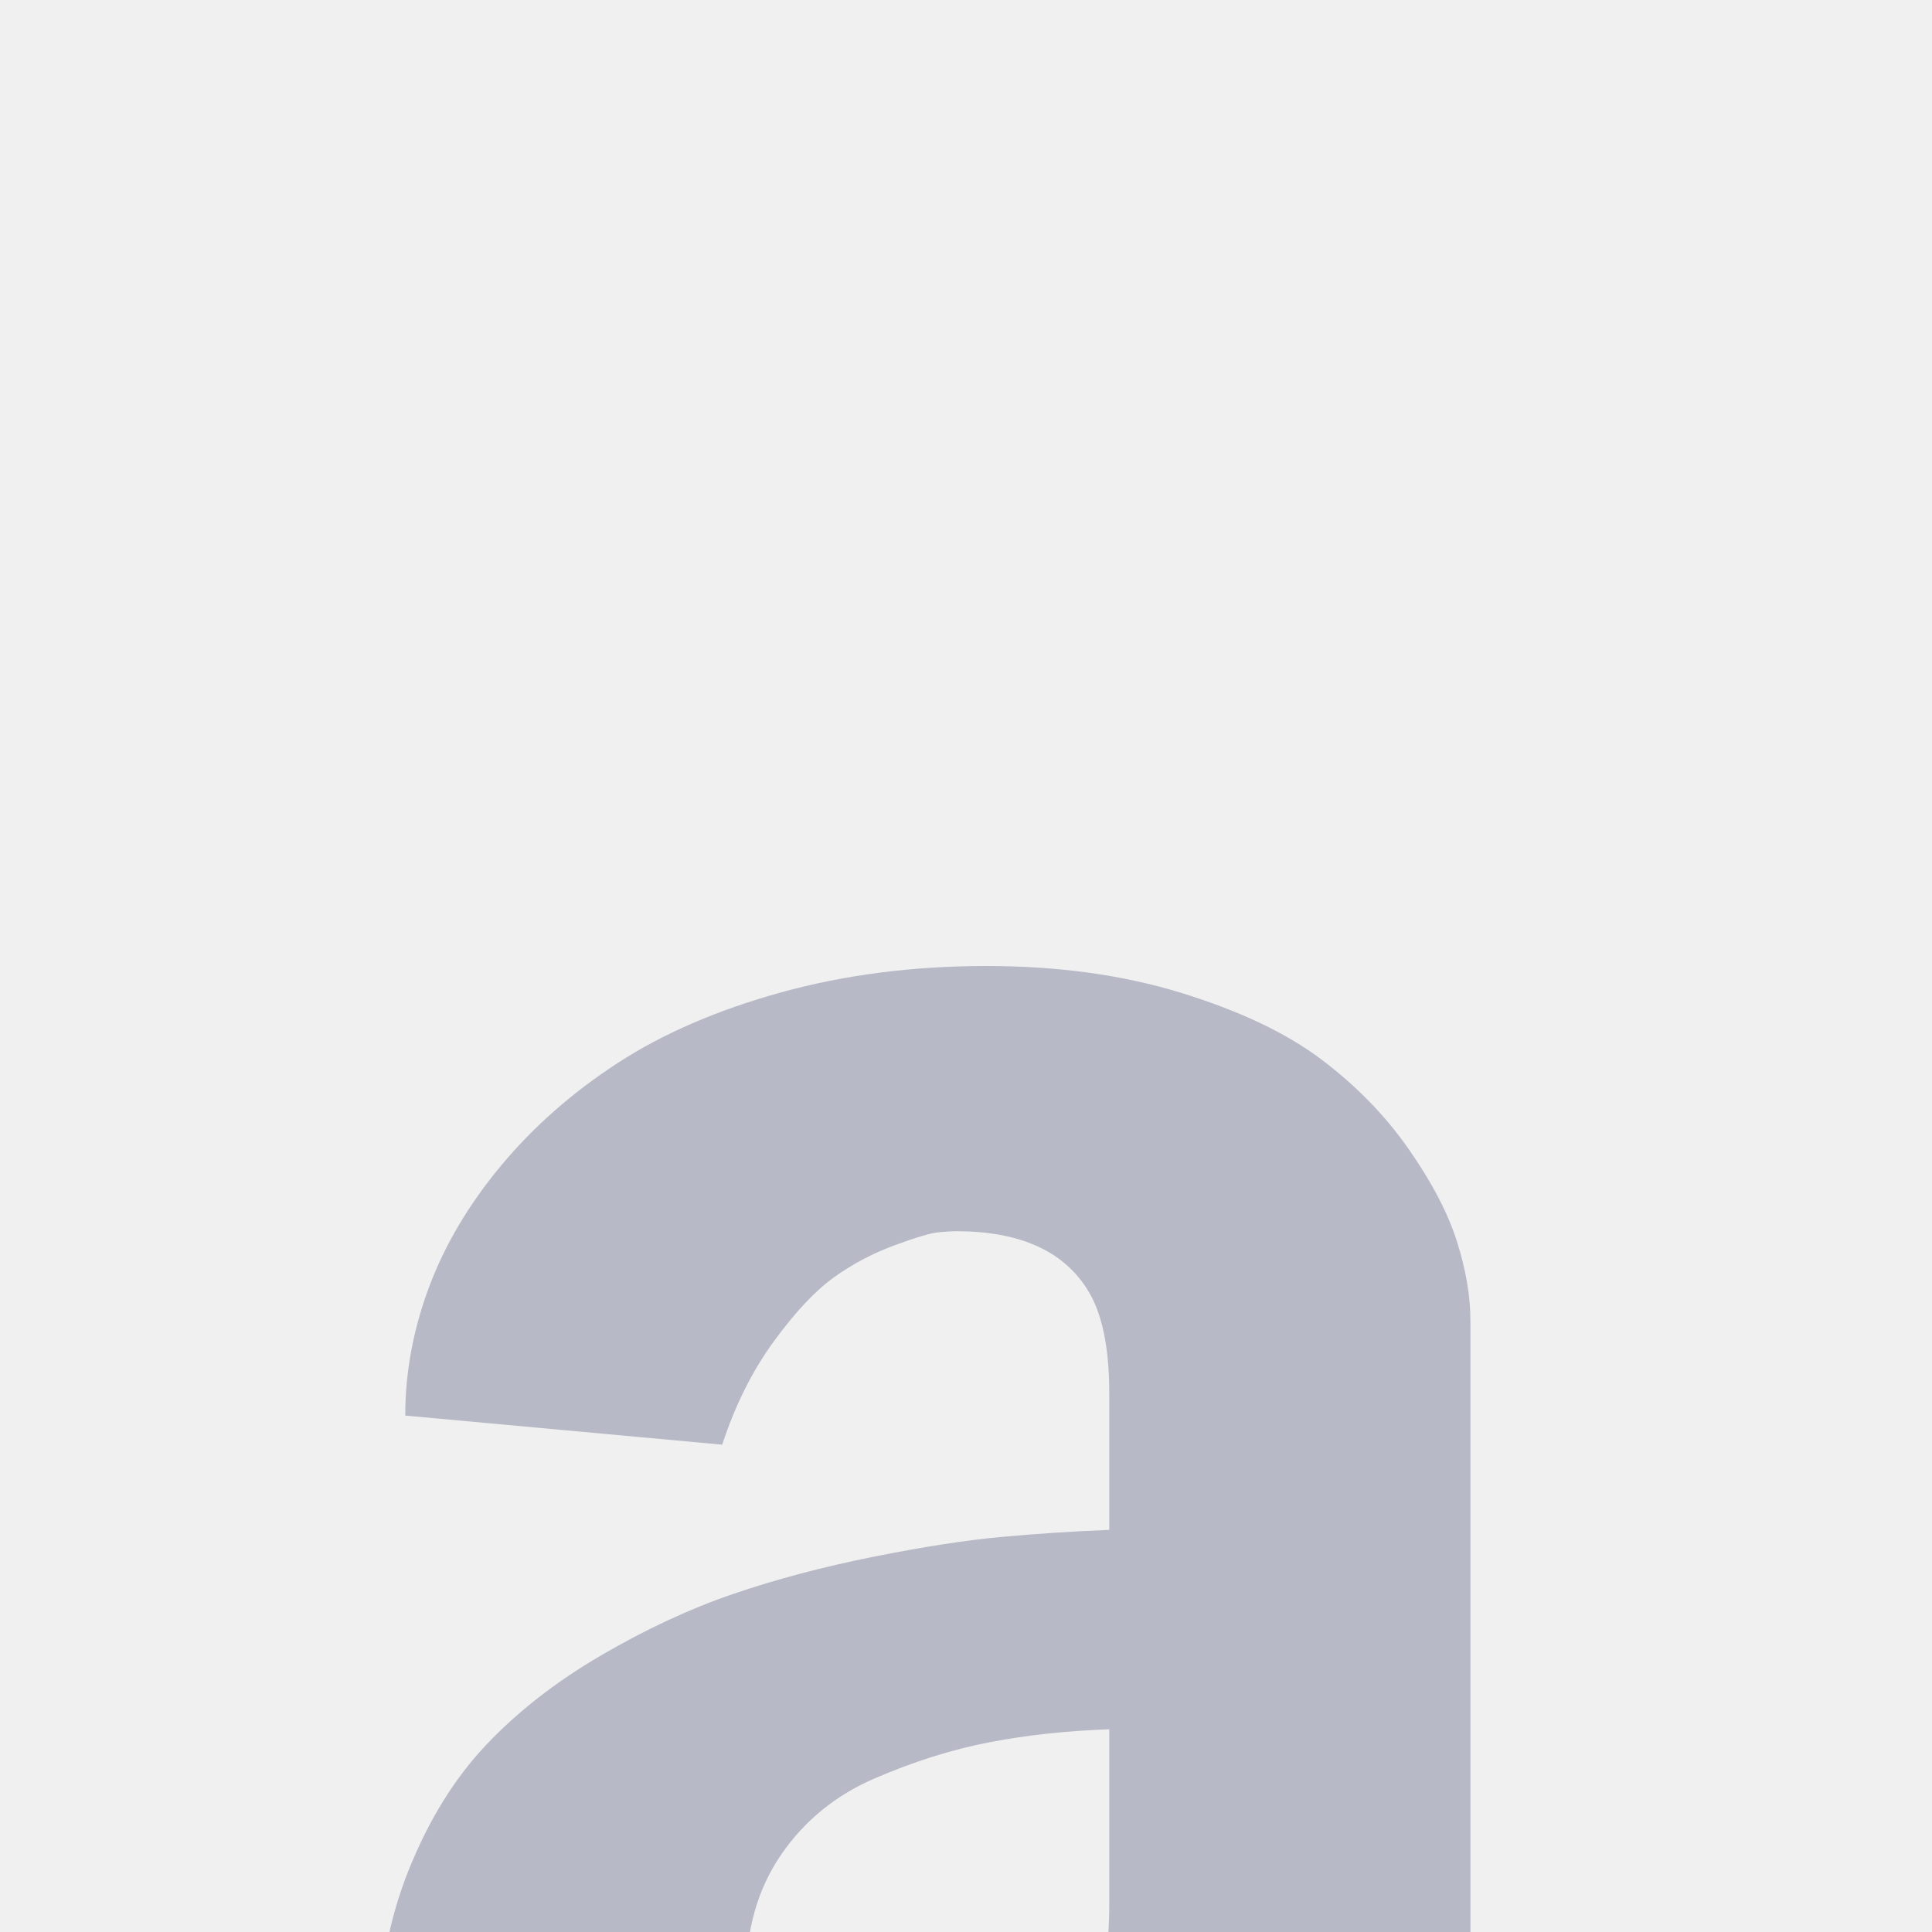
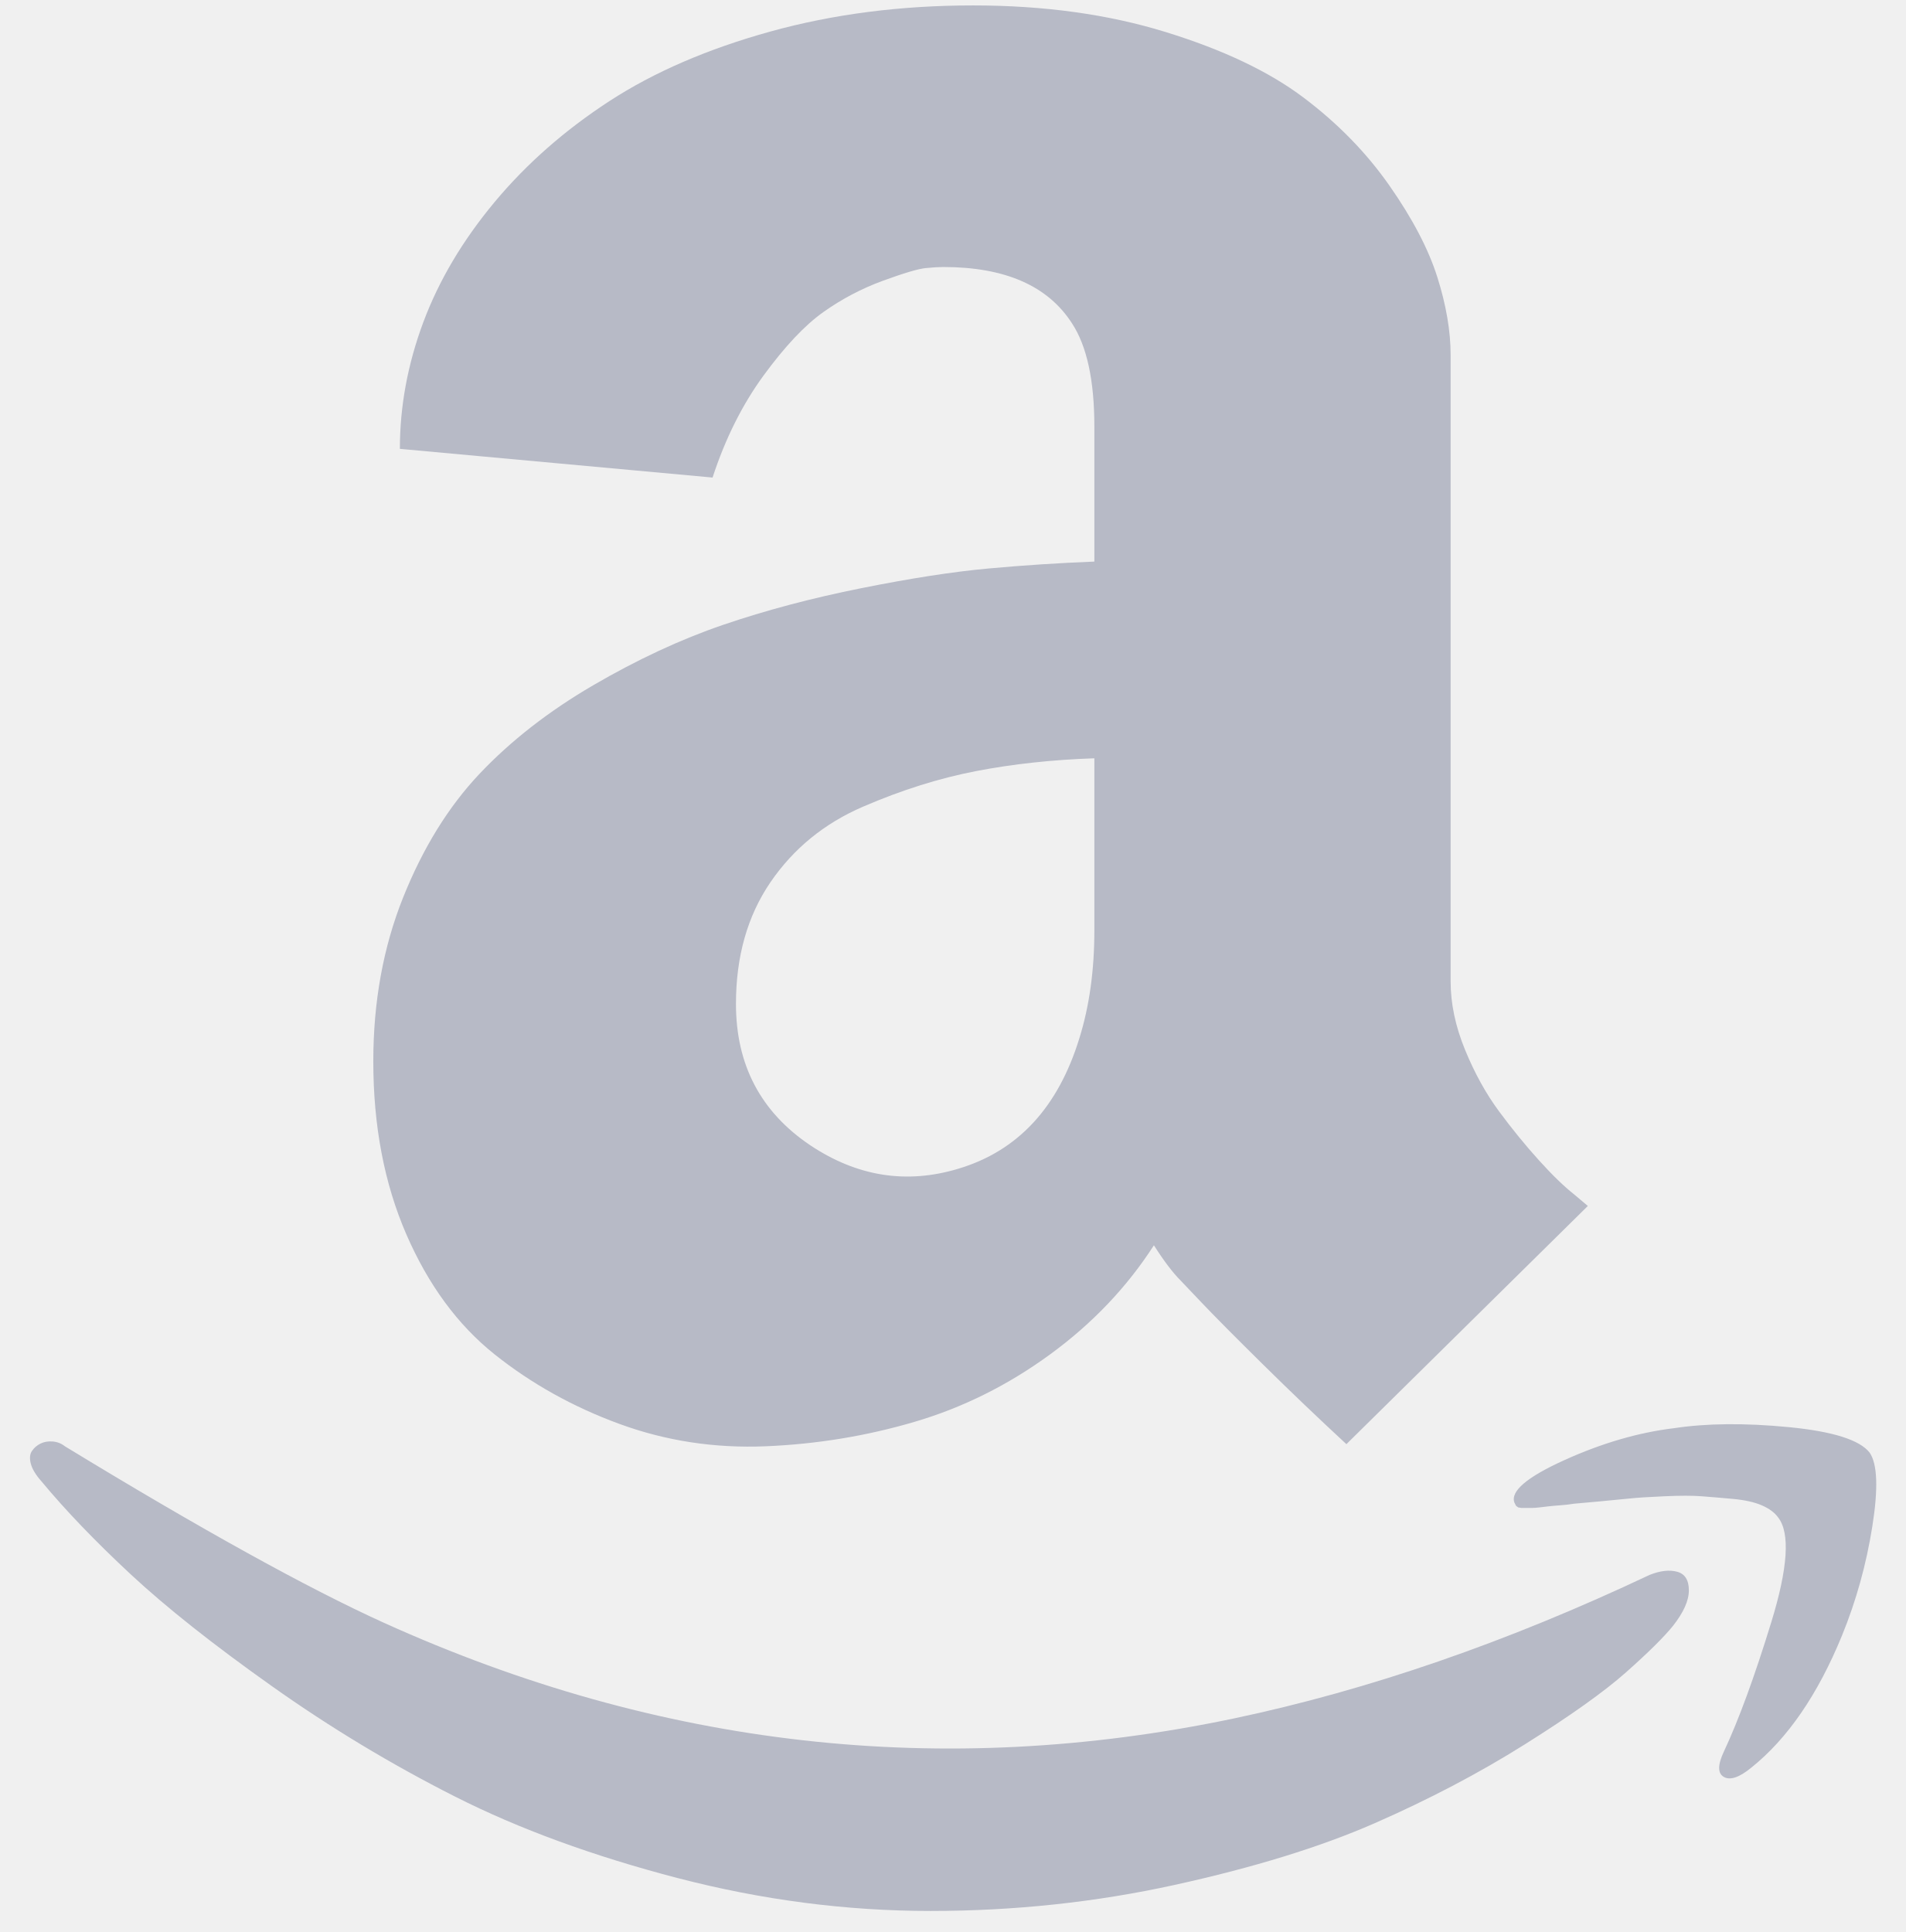
- <svg xmlns="http://www.w3.org/2000/svg" id="eyxQlVoJCez1" viewBox="0 0 1792 1792" shape-rendering="geometricPrecision" text-rendering="geometricPrecision">
-   <path id="eyxQlVoJCez2" d="M1551,1476q15-6,26-3t11,17.5-15,33.5q-13,16-44,43.5t-95.5,68-141,74-188,58-229.5,24.5q-119,0-238-31t-209-76.5-172.5-104-132.5-105-84-87.5q-8-9-10-16.5t1-12t8-7t11.5-2t11.5,4.5q192,117,300,166q389,176,799,90q190-40,391-135Zm207-115q11,16,2.5,69.5t-28.5,102.5q-34,83-85,124-17,14-26,9t0-24q21-45,44.5-121.5t6.5-98.5q-5-7-15.5-11.5t-27-6-29.5-2.5-35,0-31.5,2-31,3-22.5,2q-6,1-13,1.5t-11,1-8.5,1-7,.5h-10l-3-.5-2-1.5-1.5-3q-6-16,47-40t103-30q46-7,108-1t76,24ZM1364,918q0,31,13.5,64t32,58t37.5,46t33,32l13,11-227,224q-40-37-79-75.5t-58-58.5l-19-20q-11-11-25-33-38,59-97.5,102.5t-127.5,63.5-140,23-137.5-21-117.5-65.5-83-113-31-162.5q0-84,28-154t72-116.5t106.5-83t122.5-57t130-34.5t119.5-18.5t99.5-6.5v-127q0-65-21-97-34-53-121-53-6,0-16.5,1t-40.5,12-56,29.5-56,59.5-48,96L376,417q0-60,22-119t67-113t108-95t151.5-65.5t190.5-24.5q100,0,181,25t129.5,61.5t81,83t45,86t12.5,73.5v589ZM692,939q0,86,70,133q66,44,139,22q84-25,114-123q14-45,14-101v-162q-59,2-111,12t-106.5,33.5-87,71-32.5,114.5Z" transform="translate(-.118857 896)" fill="#b7bac6" />
+ <svg xmlns="http://www.w3.org/2000/svg" width="72" height="73" viewBox="0 0 72 73" fill="none">
+   <g clip-path="url(#clip0_5_13)">
+     <path d="M62.317 59.509C62.719 59.348 63.067 59.308 63.362 59.388C63.656 59.469 63.804 59.703 63.804 60.091C63.804 60.48 63.603 60.928 63.201 61.437C62.853 61.866 62.263 62.449 61.433 63.185C60.603 63.922 59.324 64.832 57.596 65.917C55.868 67.002 53.98 67.993 51.931 68.891C49.882 69.788 47.364 70.565 44.377 71.221C41.391 71.877 38.317 72.205 35.156 72.205C31.969 72.205 28.781 71.79 25.594 70.96C22.406 70.129 19.607 69.105 17.196 67.886C14.786 66.667 12.475 65.274 10.266 63.707C8.056 62.141 6.281 60.734 4.942 59.489C3.603 58.243 2.478 57.071 1.567 55.973C1.353 55.732 1.219 55.511 1.165 55.31C1.112 55.109 1.125 54.949 1.205 54.828C1.286 54.707 1.393 54.614 1.527 54.547C1.661 54.48 1.815 54.453 1.989 54.466C2.163 54.48 2.317 54.54 2.451 54.647C7.594 57.781 11.612 60.004 14.505 61.317C24.924 66.031 35.625 67.237 46.607 64.933C51.696 63.861 56.933 62.053 62.317 59.509ZM70.634 54.888C70.929 55.317 70.962 56.248 70.734 57.681C70.507 59.114 70.125 60.486 69.589 61.799C68.679 64.022 67.54 65.683 66.174 66.781C65.719 67.156 65.371 67.277 65.129 67.143C64.888 67.009 64.888 66.687 65.129 66.178C65.692 64.973 66.288 63.346 66.917 61.297C67.547 59.248 67.634 57.928 67.179 57.339C67.045 57.152 66.837 56.998 66.556 56.877C66.275 56.757 65.913 56.676 65.471 56.636C65.029 56.596 64.634 56.562 64.286 56.536C63.938 56.509 63.469 56.509 62.88 56.536C62.29 56.562 61.868 56.589 61.614 56.616C61.359 56.643 60.944 56.683 60.368 56.736C59.792 56.79 59.491 56.817 59.464 56.817C59.304 56.844 59.13 56.864 58.942 56.877C58.755 56.891 58.607 56.904 58.5 56.917C58.393 56.931 58.279 56.944 58.158 56.957C58.038 56.971 57.944 56.977 57.877 56.977H57.475L57.355 56.957L57.275 56.897L57.214 56.777C57.054 56.348 57.683 55.812 59.103 55.169C60.522 54.527 61.902 54.125 63.241 53.964C64.473 53.777 65.92 53.763 67.58 53.924C69.241 54.085 70.259 54.406 70.634 54.888ZM54.804 37.089C54.804 37.919 54.984 38.777 55.346 39.661C55.708 40.544 56.136 41.321 56.632 41.991C57.127 42.661 57.63 43.277 58.138 43.839C58.647 44.402 59.089 44.83 59.464 45.125L59.987 45.567L50.866 54.567C49.795 53.576 48.737 52.565 47.692 51.533C46.647 50.502 45.87 49.719 45.362 49.183L44.598 48.379C44.304 48.085 43.969 47.643 43.594 47.053C42.576 48.634 41.27 50.007 39.676 51.172C38.083 52.337 36.375 53.187 34.554 53.723C32.732 54.259 30.857 54.567 28.929 54.647C27 54.727 25.159 54.446 23.404 53.803C21.649 53.161 20.076 52.283 18.683 51.172C17.29 50.06 16.179 48.547 15.348 46.632C14.518 44.716 14.103 42.54 14.103 40.102C14.103 37.852 14.478 35.79 15.228 33.915C15.978 32.04 16.942 30.48 18.12 29.234C19.299 27.989 20.725 26.877 22.399 25.899C24.074 24.922 25.714 24.158 27.321 23.609C28.929 23.06 30.67 22.598 32.545 22.223C34.42 21.848 36.02 21.6 37.346 21.48C38.672 21.359 40.005 21.272 41.344 21.219V16.116C41.344 14.375 41.062 13.076 40.5 12.219C39.589 10.799 37.969 10.089 35.638 10.089C35.478 10.089 35.257 10.102 34.975 10.129C34.694 10.156 34.152 10.317 33.348 10.611C32.545 10.906 31.795 11.301 31.098 11.797C30.402 12.292 29.652 13.089 28.848 14.187C28.045 15.286 27.402 16.571 26.92 18.044L15.107 16.96C15.107 15.352 15.402 13.759 15.991 12.178C16.58 10.598 17.478 9.085 18.683 7.638C19.888 6.192 21.335 4.919 23.022 3.821C24.71 2.723 26.739 1.846 29.109 1.19C31.48 0.533 34.031 0.205 36.763 0.205C39.442 0.205 41.866 0.54 44.036 1.21C46.205 1.879 47.94 2.703 49.239 3.681C50.538 4.658 51.623 5.77 52.493 7.015C53.364 8.261 53.967 9.413 54.301 10.471C54.636 11.529 54.804 12.513 54.804 13.424V37.089ZM27.804 37.933C27.804 40.236 28.741 42.018 30.616 43.277C32.384 44.455 34.245 44.75 36.201 44.161C38.451 43.491 39.978 41.844 40.781 39.219C41.156 38.013 41.344 36.661 41.344 35.161V28.652C39.763 28.705 38.277 28.866 36.884 29.134C35.491 29.402 34.065 29.85 32.605 30.48C31.145 31.109 29.98 32.06 29.109 33.332C28.239 34.605 27.804 36.138 27.804 37.933Z" fill="#B7BAC6" />
+   </g>
+   <defs>
+     <clipPath id="clip0_5_13">
+       <rect width="72" height="72" fill="white" transform="translate(0 0.2052)" />
+     </clipPath>
+   </defs>
</svg>
